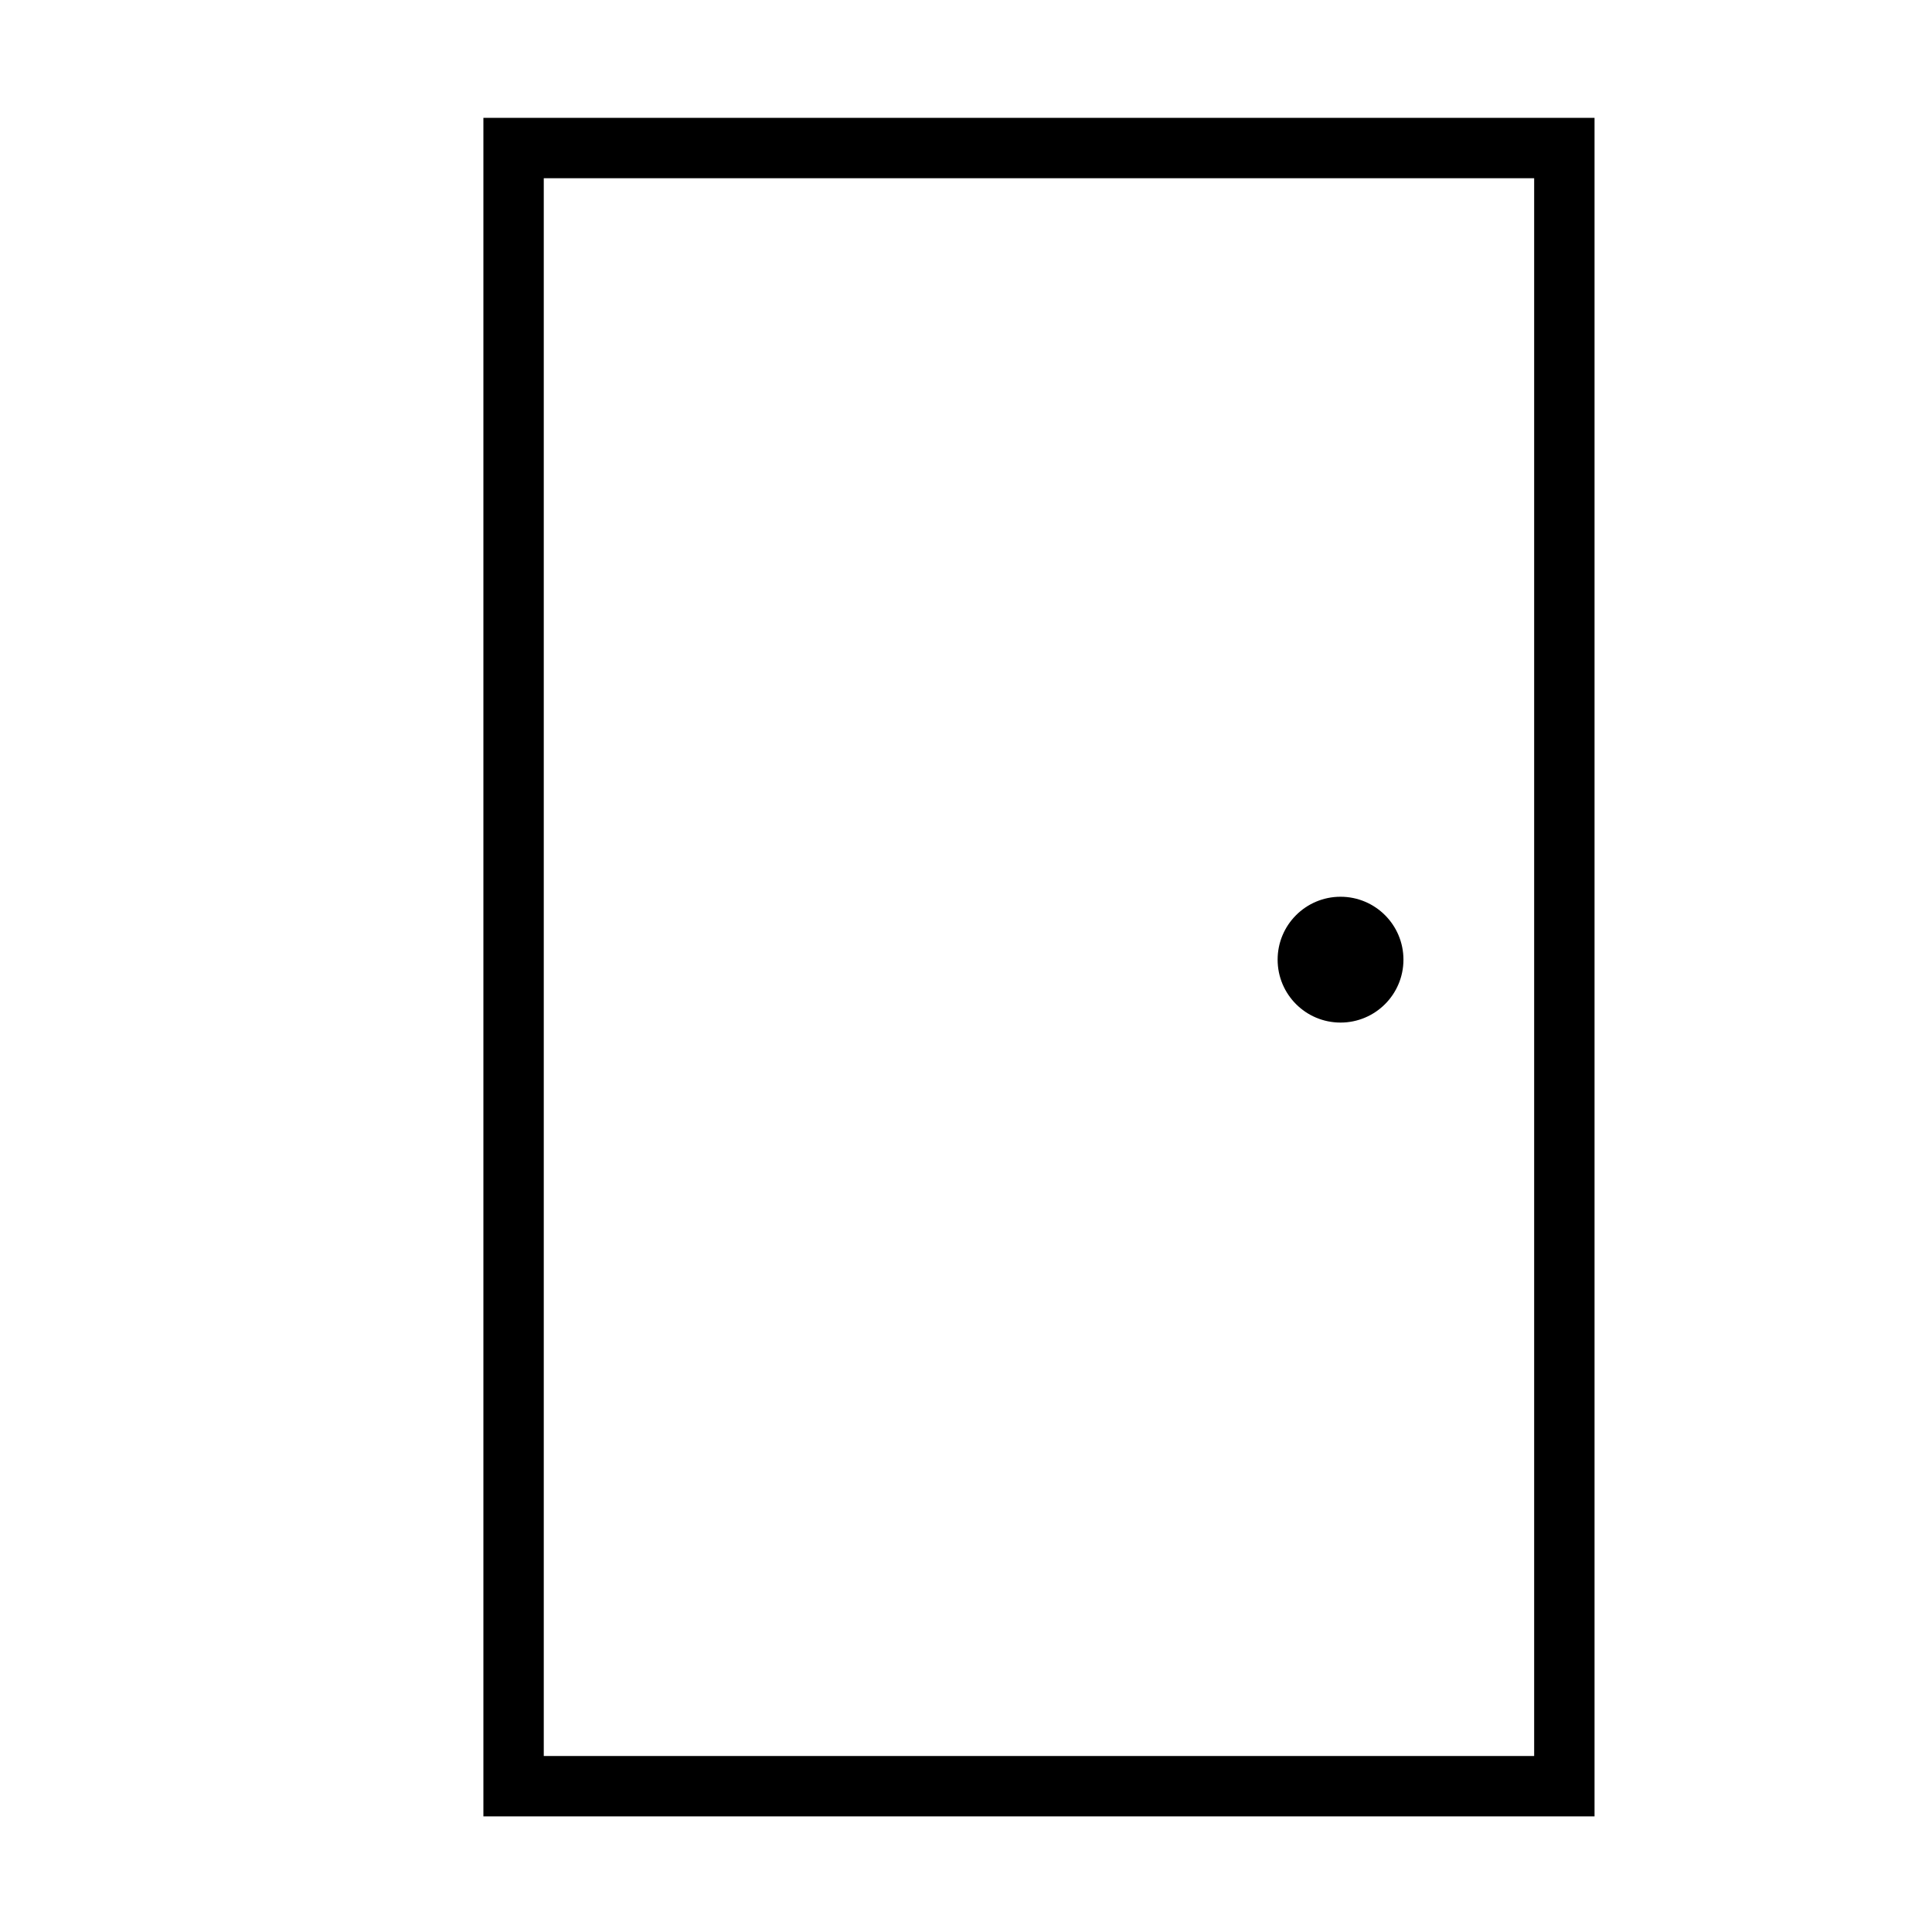
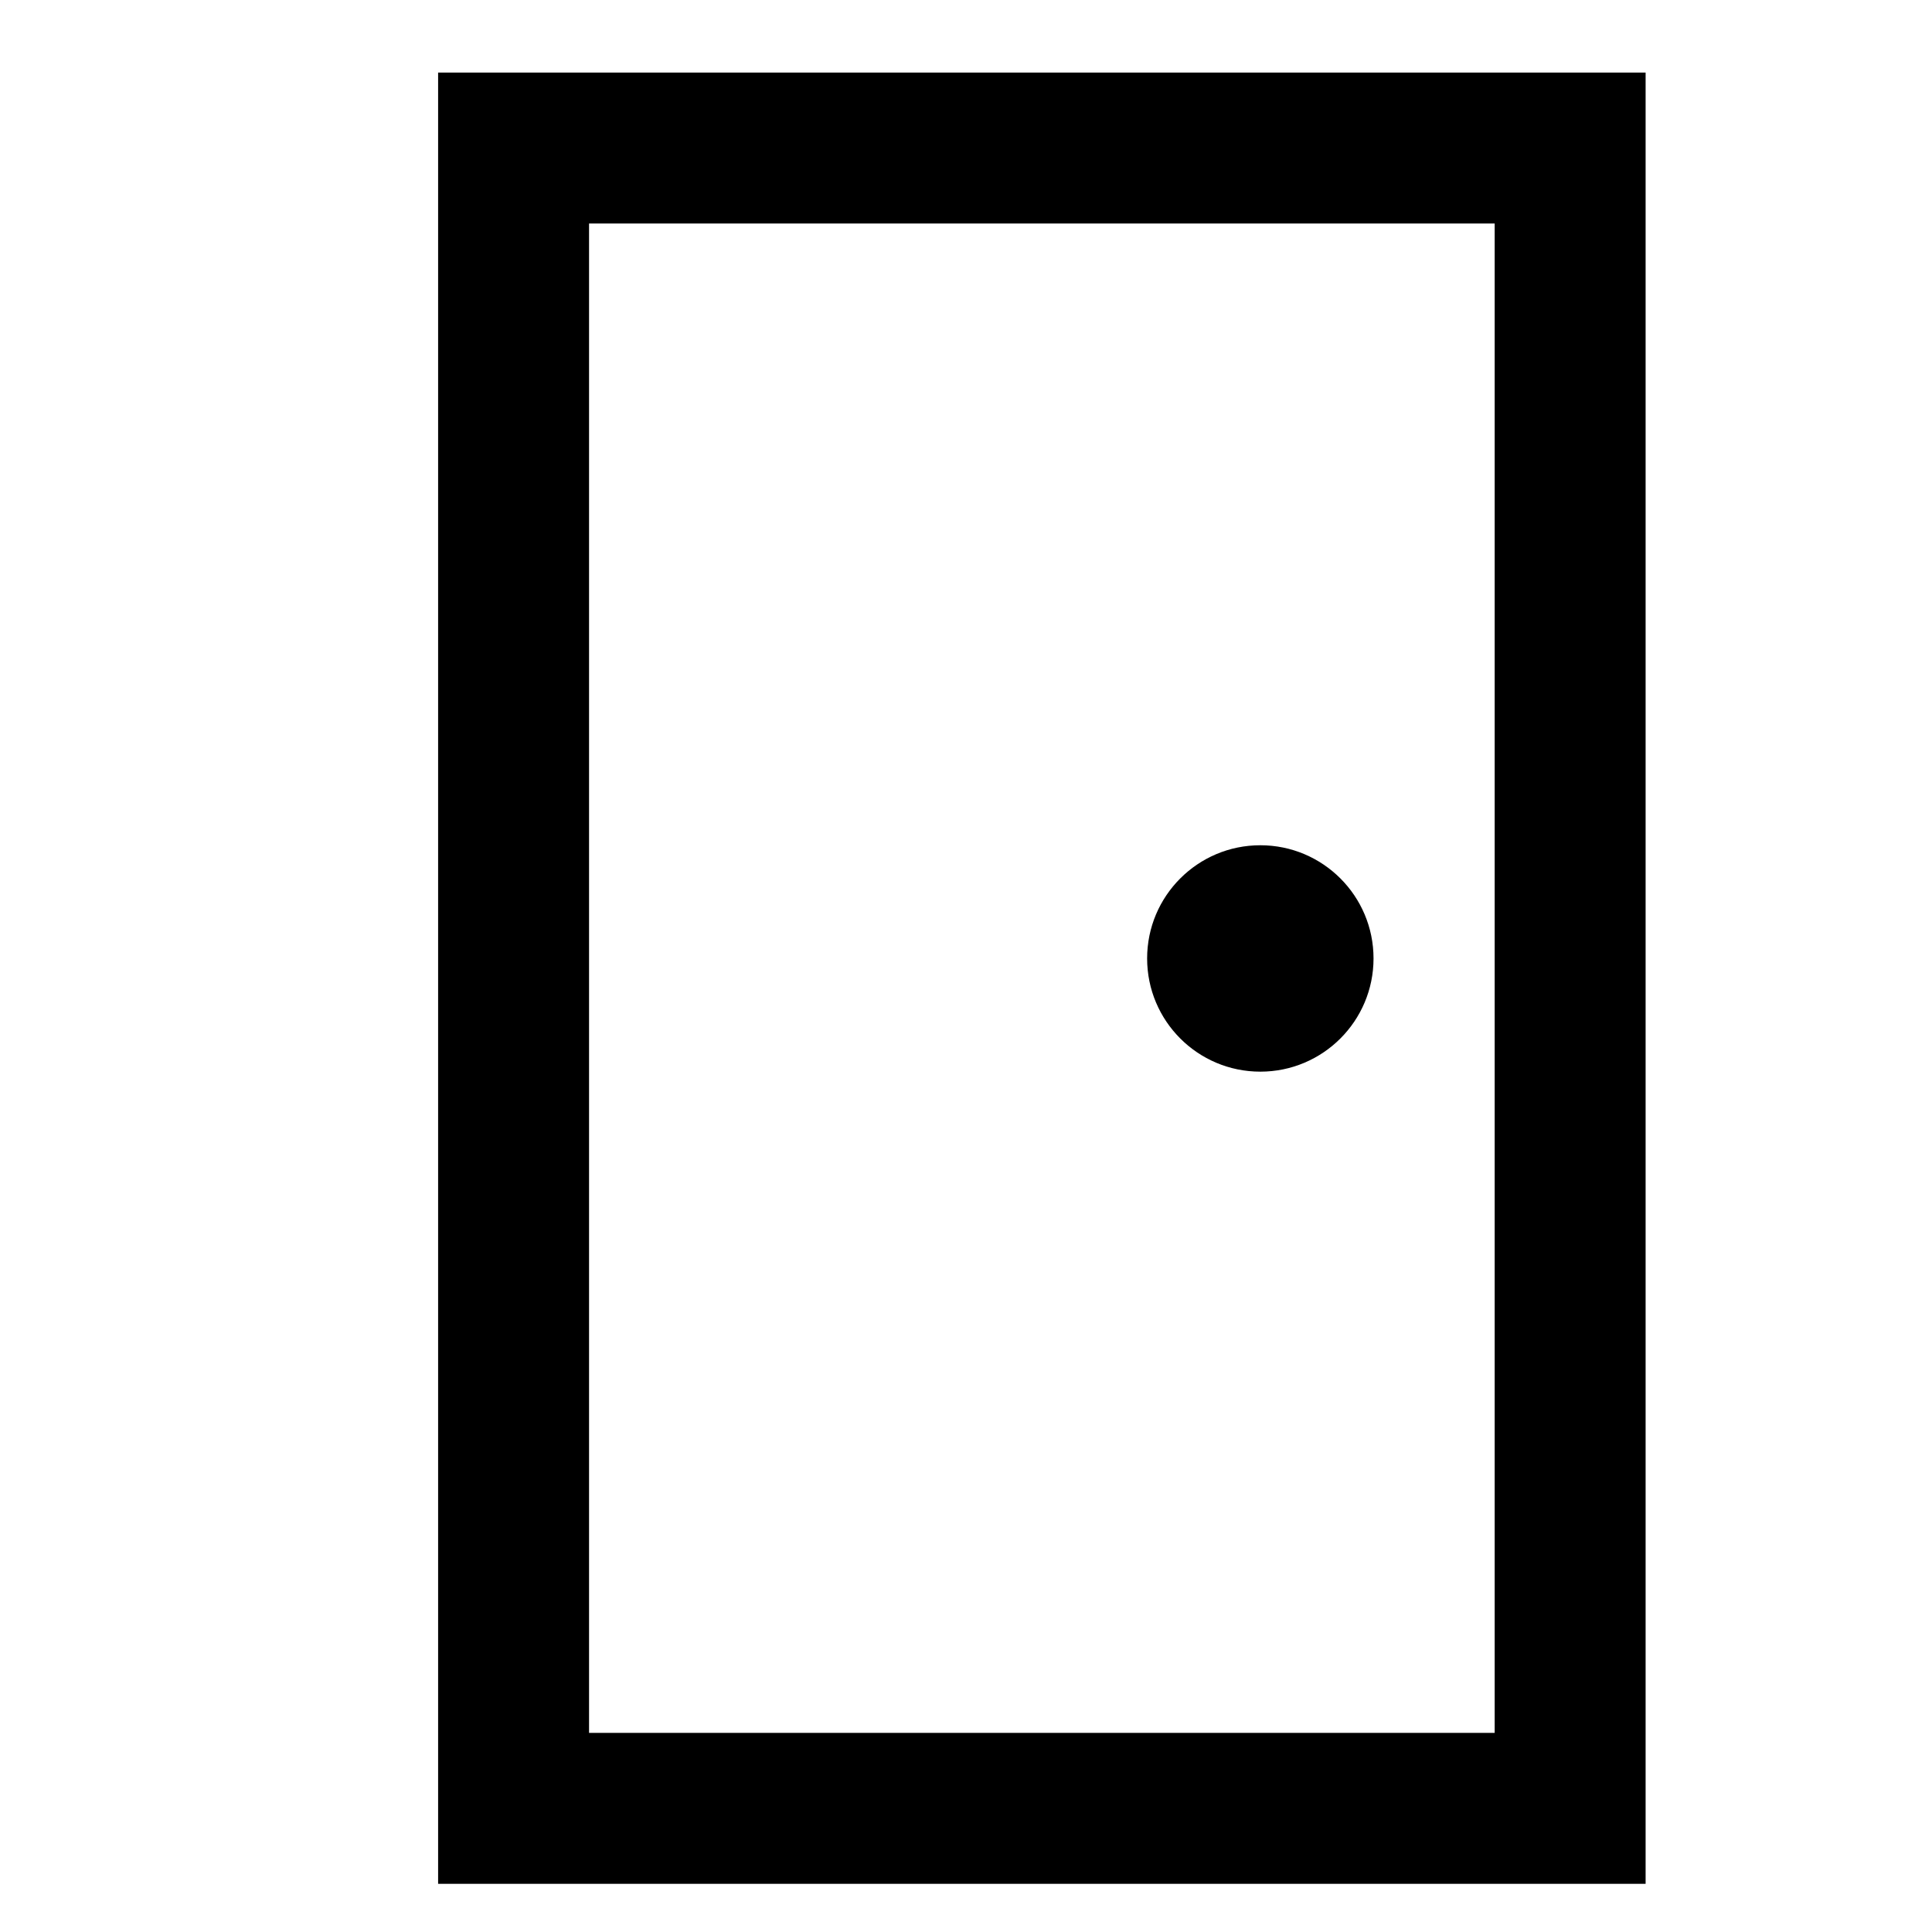
<svg xmlns="http://www.w3.org/2000/svg" width="64" height="64" viewBox="0 0 64 64" version="1.1" id="svg5">
  <defs id="defs2" />
  <g id="layer1">
-     <rect style="fill:none;stroke-width:2;stroke:#000000;stroke-opacity:1;stroke-miterlimit:4;stroke-dasharray:none" id="rect1037" width="34.808" height="54.266" x="17.013" y="4.904" />
-     <circle style="fill:#000000;fill-opacity:1;stroke:none;stroke-width:1;stroke-miterlimit:4;stroke-dasharray:none;stroke-opacity:1" id="path1105" cx="44.407" cy="31.79" r="2.084" />
+     <rect style="fill:none;stroke:#000000;stroke-width:5;stroke-miterlimit:4;stroke-dasharray:none;stroke-opacity:1" id="rect1037" width="35" height="55" x="17.013" y="4.904" />
+     <circle style="fill:#000000;fill-opacity:1;stroke:none;stroke-width:2.024;stroke-miterlimit:4;stroke-dasharray:none;stroke-opacity:1" id="path1105" cx="41.75" cy="31.75" r="3.75" />
  </g>
</svg>
